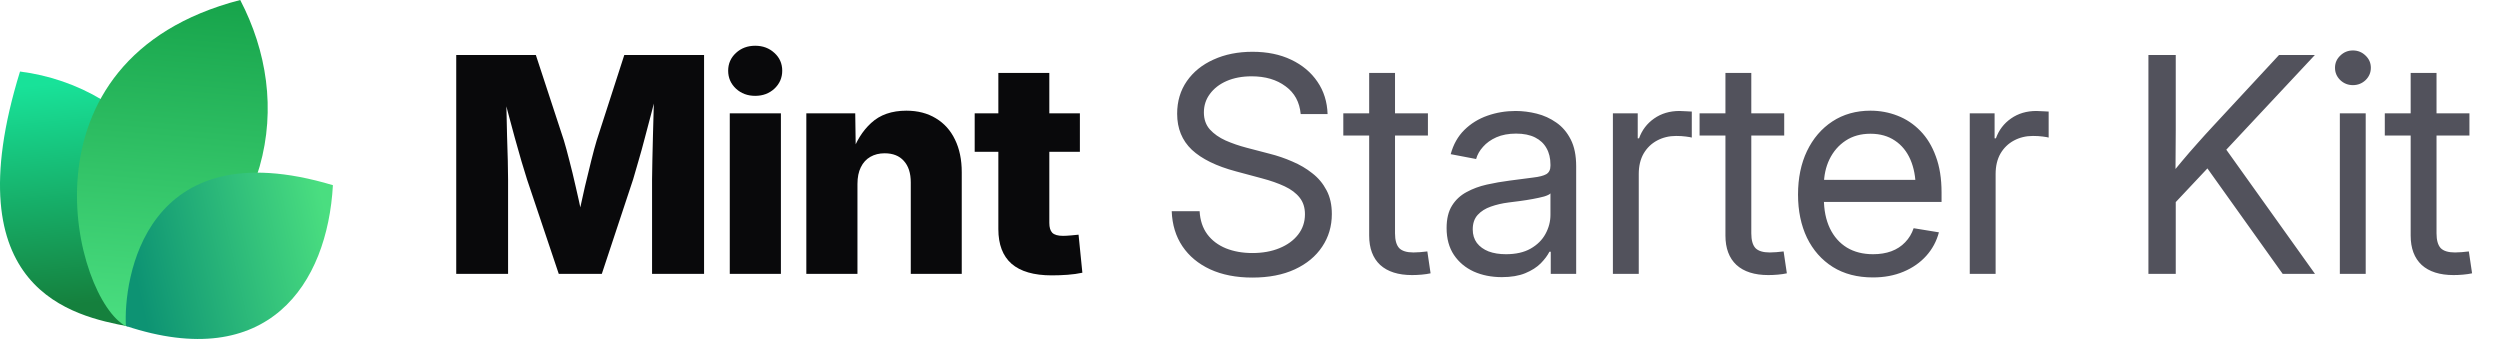
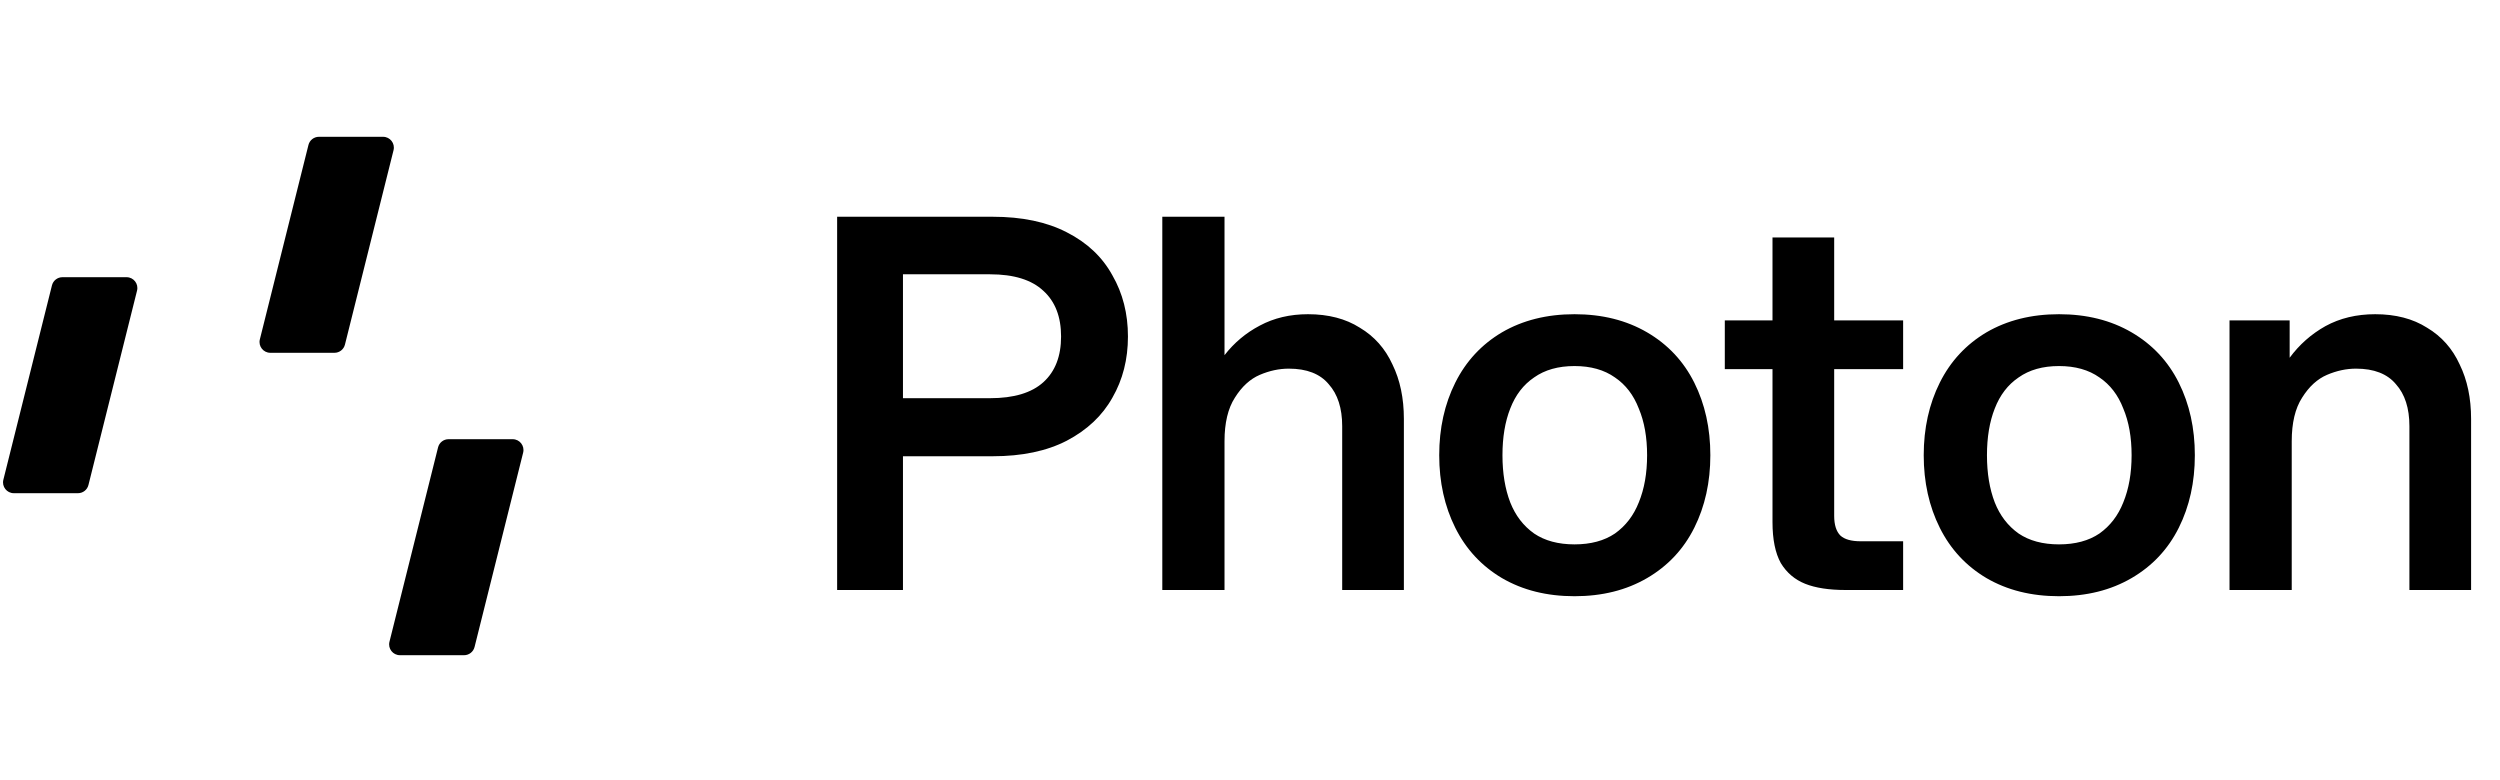
- <svg xmlns="http://www.w3.org/2000/svg" width="177" height="24" viewBox="0 0 177 24" fill="none">
-   <path d="M9.061 23.108C5.268 22.377 -3.391 20.627 1.417 5.064C9.634 6.099 16.973 14.064 9.061 23.108Z" fill="url(#paint0_linear_17557_2020)" />
-   <path d="M8.919 23.094C5.276 21.222 0.784 4.209 17.007 0C20.757 7.193 19.621 16.545 8.919 23.094Z" fill="url(#paint1_linear_17557_2020)" />
-   <path d="M8.914 23.079C8.735 19.882 10.159 9.085 23.57 13.111C23.181 20.123 18.984 26.418 8.914 23.079Z" fill="url(#paint2_linear_17557_2020)" />
-   <path d="M32.301 19.392V3.894H37.938L39.925 9.948C40.036 10.315 40.164 10.787 40.31 11.362C40.462 11.938 40.611 12.552 40.757 13.204C40.91 13.855 41.048 14.483 41.173 15.086C41.305 15.682 41.412 16.192 41.495 16.615H40.695C40.771 16.192 40.871 15.682 40.996 15.086C41.128 14.49 41.267 13.866 41.412 13.214C41.565 12.562 41.714 11.948 41.86 11.373C42.005 10.79 42.133 10.315 42.244 9.948L44.2 3.894H49.848V19.392H46.166V12.704C46.166 12.357 46.173 11.917 46.187 11.383C46.2 10.849 46.214 10.27 46.228 9.646C46.249 9.022 46.266 8.391 46.28 7.753C46.301 7.115 46.311 6.519 46.311 5.964H46.623C46.485 6.561 46.332 7.181 46.166 7.826C45.999 8.471 45.833 9.102 45.666 9.719C45.507 10.336 45.351 10.901 45.198 11.414C45.053 11.928 44.928 12.357 44.824 12.704L42.608 19.392H39.561L37.314 12.704C37.203 12.357 37.072 11.928 36.919 11.414C36.773 10.901 36.614 10.34 36.441 9.729C36.274 9.112 36.104 8.481 35.931 7.836C35.764 7.192 35.608 6.567 35.463 5.964H35.827C35.834 6.512 35.844 7.105 35.858 7.743C35.872 8.374 35.886 9.005 35.9 9.636C35.92 10.26 35.938 10.839 35.952 11.373C35.965 11.907 35.972 12.351 35.972 12.704V19.392H32.301ZM51.668 19.392V8.024H55.288V19.392H51.668ZM53.468 6.786C52.927 6.786 52.473 6.616 52.105 6.276C51.738 5.93 51.554 5.507 51.554 5.007C51.554 4.508 51.738 4.088 52.105 3.749C52.473 3.409 52.927 3.239 53.468 3.239C54.009 3.239 54.463 3.409 54.83 3.749C55.198 4.082 55.382 4.501 55.382 5.007C55.382 5.507 55.198 5.93 54.83 6.276C54.463 6.616 54.009 6.786 53.468 6.786ZM60.708 13.027V19.392H57.088V8.024H60.551L60.593 10.967H60.281C60.593 10.024 61.061 9.268 61.685 8.7C62.309 8.124 63.138 7.836 64.171 7.836C64.975 7.836 65.672 8.017 66.262 8.377C66.851 8.731 67.302 9.234 67.614 9.885C67.933 10.537 68.092 11.307 68.092 12.194V19.392H64.483V12.912C64.483 12.26 64.32 11.754 63.994 11.394C63.675 11.033 63.221 10.853 62.632 10.853C62.25 10.853 61.914 10.936 61.623 11.102C61.332 11.269 61.106 11.515 60.947 11.841C60.787 12.16 60.708 12.555 60.708 13.027ZM76.456 8.024V10.749H69.008V8.024H76.456ZM70.683 5.163H74.292V15.783C74.292 16.102 74.361 16.334 74.5 16.48C74.646 16.625 74.899 16.698 75.259 16.698C75.405 16.698 75.596 16.688 75.831 16.667C76.074 16.646 76.251 16.629 76.362 16.615L76.632 19.309C76.313 19.378 75.963 19.427 75.582 19.455C75.207 19.482 74.836 19.496 74.469 19.496C73.2 19.496 72.25 19.222 71.619 18.674C70.995 18.127 70.683 17.308 70.683 16.22V5.163Z" fill="#09090B" />
-   <path d="M88.667 19.652C87.523 19.652 86.528 19.458 85.682 19.07C84.843 18.681 84.188 18.137 83.716 17.437C83.245 16.736 82.992 15.908 82.957 14.951H84.933C84.968 15.596 85.148 16.14 85.474 16.584C85.8 17.021 86.24 17.354 86.795 17.582C87.35 17.804 87.974 17.915 88.667 17.915C89.388 17.915 90.026 17.801 90.581 17.572C91.143 17.343 91.583 17.024 91.902 16.615C92.228 16.199 92.391 15.717 92.391 15.169C92.391 14.698 92.266 14.306 92.017 13.994C91.767 13.675 91.413 13.408 90.956 13.193C90.498 12.978 89.954 12.787 89.323 12.621L87.502 12.132C86.123 11.765 85.082 11.255 84.382 10.603C83.689 9.944 83.342 9.095 83.342 8.055C83.342 7.174 83.571 6.404 84.028 5.746C84.486 5.087 85.117 4.577 85.921 4.217C86.726 3.849 87.645 3.666 88.678 3.666C89.718 3.666 90.63 3.853 91.413 4.227C92.204 4.602 92.824 5.122 93.275 5.787C93.726 6.446 93.965 7.209 93.993 8.076H92.089C92.013 7.23 91.656 6.574 91.018 6.11C90.387 5.638 89.586 5.403 88.615 5.403C87.95 5.403 87.36 5.513 86.847 5.735C86.341 5.957 85.946 6.262 85.661 6.651C85.377 7.032 85.235 7.469 85.235 7.961C85.235 8.447 85.377 8.849 85.661 9.168C85.946 9.48 86.317 9.74 86.774 9.948C87.232 10.149 87.724 10.319 88.251 10.457L89.884 10.884C90.439 11.023 90.977 11.206 91.496 11.435C92.023 11.657 92.495 11.934 92.911 12.267C93.334 12.593 93.67 12.995 93.92 13.474C94.17 13.945 94.294 14.504 94.294 15.149C94.294 16.015 94.066 16.788 93.608 17.468C93.157 18.148 92.512 18.681 91.673 19.07C90.834 19.458 89.832 19.652 88.667 19.652ZM101.097 8.024V9.594H95.106V8.024H101.097ZM96.937 5.163H98.767V16.521C98.767 17 98.865 17.347 99.059 17.562C99.26 17.77 99.6 17.874 100.078 17.874C100.21 17.874 100.366 17.867 100.546 17.853C100.733 17.832 100.903 17.815 101.056 17.801L101.285 19.351C101.097 19.392 100.886 19.423 100.65 19.444C100.414 19.465 100.189 19.475 99.974 19.475C98.996 19.475 98.244 19.236 97.717 18.758C97.197 18.272 96.937 17.579 96.937 16.677V5.163ZM106.33 19.621C105.595 19.621 104.932 19.489 104.343 19.226C103.754 18.955 103.285 18.564 102.939 18.05C102.592 17.53 102.419 16.896 102.419 16.147C102.419 15.495 102.547 14.965 102.804 14.556C103.06 14.146 103.403 13.828 103.833 13.599C104.263 13.363 104.742 13.186 105.269 13.068C105.796 12.95 106.333 12.857 106.881 12.787C107.574 12.69 108.132 12.617 108.555 12.569C108.978 12.52 109.287 12.441 109.481 12.33C109.675 12.212 109.772 12.014 109.772 11.737V11.654C109.772 11.203 109.679 10.815 109.492 10.489C109.311 10.163 109.041 9.91 108.68 9.729C108.32 9.549 107.872 9.459 107.338 9.459C106.805 9.459 106.34 9.546 105.945 9.719C105.556 9.892 105.241 10.118 104.998 10.395C104.755 10.665 104.593 10.953 104.509 11.258L102.71 10.915C102.897 10.222 103.22 9.65 103.677 9.199C104.135 8.748 104.679 8.412 105.31 8.19C105.941 7.968 106.607 7.857 107.307 7.857C107.8 7.857 108.295 7.92 108.795 8.044C109.301 8.169 109.765 8.381 110.188 8.679C110.611 8.97 110.951 9.369 111.208 9.875C111.464 10.374 111.593 11.005 111.593 11.768V19.392H109.793V17.822H109.7C109.568 18.085 109.363 18.359 109.086 18.643C108.809 18.921 108.444 19.153 107.994 19.34C107.543 19.527 106.988 19.621 106.33 19.621ZM106.621 17.998C107.321 17.998 107.904 17.867 108.368 17.603C108.84 17.333 109.19 16.986 109.419 16.563C109.654 16.133 109.772 15.682 109.772 15.211V13.692C109.703 13.769 109.554 13.841 109.325 13.911C109.096 13.973 108.829 14.032 108.524 14.088C108.226 14.143 107.921 14.192 107.609 14.233C107.304 14.275 107.033 14.309 106.798 14.337C106.354 14.393 105.938 14.49 105.549 14.628C105.168 14.76 104.86 14.954 104.624 15.211C104.388 15.467 104.27 15.811 104.27 16.241C104.27 16.615 104.367 16.934 104.561 17.198C104.762 17.461 105.04 17.662 105.393 17.801C105.747 17.933 106.156 17.998 106.621 17.998ZM114.193 19.392V8.024H115.951V9.792H116.045C116.253 9.209 116.61 8.741 117.116 8.388C117.622 8.034 118.219 7.857 118.905 7.857C119.058 7.857 119.217 7.864 119.384 7.878C119.55 7.885 119.682 7.892 119.779 7.899V9.74C119.716 9.719 119.578 9.695 119.363 9.667C119.155 9.639 118.922 9.625 118.666 9.625C118.174 9.625 117.726 9.733 117.324 9.948C116.922 10.163 116.603 10.471 116.367 10.874C116.138 11.276 116.024 11.758 116.024 12.319V19.392H114.193ZM126.322 8.024V9.594H120.33V8.024H126.322ZM122.161 5.163H123.992V16.521C123.992 17 124.089 17.347 124.283 17.562C124.484 17.77 124.824 17.874 125.302 17.874C125.434 17.874 125.59 17.867 125.77 17.853C125.958 17.832 126.127 17.815 126.28 17.801L126.509 19.351C126.322 19.392 126.11 19.423 125.874 19.444C125.639 19.465 125.413 19.475 125.198 19.475C124.221 19.475 123.468 19.236 122.941 18.758C122.421 18.272 122.161 17.579 122.161 16.677V5.163ZM132.604 19.642C131.502 19.642 130.555 19.396 129.765 18.903C128.974 18.404 128.364 17.714 127.934 16.834C127.511 15.946 127.3 14.927 127.3 13.775C127.3 12.611 127.511 11.584 127.934 10.697C128.364 9.802 128.964 9.102 129.734 8.596C130.51 8.089 131.408 7.836 132.428 7.836C133.1 7.836 133.738 7.954 134.341 8.19C134.952 8.426 135.489 8.783 135.954 9.261C136.425 9.74 136.793 10.343 137.056 11.071C137.327 11.792 137.462 12.645 137.462 13.63V14.296H128.433V12.735H136.463L135.631 13.297C135.631 12.541 135.506 11.876 135.257 11.3C135.007 10.725 134.643 10.277 134.165 9.958C133.686 9.632 133.107 9.469 132.428 9.469C131.748 9.469 131.162 9.632 130.67 9.958C130.177 10.284 129.796 10.725 129.526 11.279C129.262 11.827 129.13 12.441 129.13 13.12V14.046C129.13 14.864 129.273 15.572 129.557 16.168C129.841 16.757 130.243 17.211 130.763 17.53C131.283 17.842 131.901 17.998 132.615 17.998C133.093 17.998 133.523 17.929 133.905 17.79C134.293 17.645 134.619 17.433 134.882 17.156C135.153 16.879 135.354 16.546 135.486 16.157L137.275 16.449C137.108 17.08 136.81 17.634 136.38 18.113C135.95 18.591 135.413 18.966 134.768 19.236C134.123 19.507 133.402 19.642 132.604 19.642ZM139.459 19.392V8.024H141.217V9.792H141.311C141.519 9.209 141.876 8.741 142.382 8.388C142.888 8.034 143.485 7.857 144.171 7.857C144.324 7.857 144.483 7.864 144.649 7.878C144.816 7.885 144.948 7.892 145.045 7.899V9.74C144.982 9.719 144.844 9.695 144.629 9.667C144.421 9.639 144.188 9.625 143.932 9.625C143.439 9.625 142.992 9.733 142.59 9.948C142.188 10.163 141.869 10.471 141.633 10.874C141.404 11.276 141.29 11.758 141.29 12.319V19.392H139.459ZM153.429 14.961V12.715C153.783 12.257 154.136 11.82 154.49 11.404C154.844 10.981 155.204 10.565 155.572 10.156C155.939 9.74 156.314 9.327 156.695 8.918L161.355 3.894H163.893L157.277 10.967H157.184L153.429 14.961ZM152.108 19.392V3.894H154.043V9.241L154.022 12.559L154.043 13.505V19.392H152.108ZM161.615 19.392L155.967 11.477L157.173 9.969L163.903 19.392H161.615ZM165.661 19.392V8.024H167.492V19.392H165.661ZM166.587 6.027C166.24 6.027 165.942 5.909 165.692 5.673C165.443 5.43 165.318 5.139 165.318 4.799C165.318 4.459 165.443 4.172 165.692 3.936C165.942 3.693 166.24 3.572 166.587 3.572C166.934 3.572 167.232 3.693 167.482 3.936C167.731 4.172 167.856 4.459 167.856 4.799C167.856 5.139 167.731 5.43 167.482 5.673C167.232 5.909 166.934 6.027 166.587 6.027ZM174.836 8.024V9.594H168.844V8.024H174.836ZM170.675 5.163H172.506V16.521C172.506 17 172.603 17.347 172.797 17.562C172.998 17.77 173.338 17.874 173.816 17.874C173.948 17.874 174.104 17.867 174.284 17.853C174.472 17.832 174.641 17.815 174.794 17.801L175.023 19.351C174.836 19.392 174.624 19.423 174.388 19.444C174.153 19.465 173.927 19.475 173.712 19.475C172.735 19.475 171.982 19.236 171.455 18.758C170.935 18.272 170.675 17.579 170.675 16.677V5.163Z" fill="#52525C" />
-   <defs>
-     <linearGradient id="paint0_linear_17557_2020" x1="3.776" y1="5.916" x2="5.232" y2="21.559" gradientUnits="userSpaceOnUse">
-       <stop stop-color="#18E299" />
-       <stop offset="1" stop-color="#15803D" />
-     </linearGradient>
-     <linearGradient id="paint1_linear_17557_2020" x1="12.171" y1="-0.718" x2="10.19" y2="22.983" gradientUnits="userSpaceOnUse">
-       <stop stop-color="#16A34A" />
-       <stop offset="1" stop-color="#4ADE80" />
-     </linearGradient>
-     <linearGradient id="paint2_linear_17557_2020" x1="23.133" y1="15.353" x2="9.338" y2="18.52" gradientUnits="userSpaceOnUse">
-       <stop stop-color="#4ADE80" />
-       <stop offset="1" stop-color="#0D9373" />
-     </linearGradient>
-   </defs>
+ <svg xmlns="http://www.w3.org/2000/svg" width="500" height="156" viewBox="0 0 500 156" fill="none">
+   <path d="M87.612 89.476C87.852 88.514 88.716 87.84 89.707 87.84H102.534C103.939 87.84 104.971 89.16 104.63 90.524L94.91 129.404C94.669 130.365 93.805 131.04 92.814 131.04H79.987C78.582 131.04 77.551 129.719 77.892 128.356L87.612 89.476Z" fill="black" />
+   <path d="M61.69 28.995C61.93 28.034 62.794 27.359 63.785 27.359H76.612C78.018 27.359 79.049 28.68 78.708 30.043L68.988 68.923C68.748 69.885 67.883 70.559 66.892 70.559H54.065C52.66 70.559 51.629 69.239 51.97 67.876L61.69 28.995Z" fill="black" />
+   <path d="M10.391 57.076C10.631 56.114 11.495 55.44 12.486 55.44H25.314C26.719 55.44 27.75 56.76 27.409 58.123L17.689 97.003C17.449 97.965 16.585 98.639 15.594 98.639H2.766C1.361 98.639 0.33 97.319 0.671 95.956L10.391 57.076Z" fill="black" />
+   <path d="M167.426 43.35H198.53C204.405 43.35 209.347 44.387 213.356 46.461C217.434 48.534 220.475 51.403 222.48 55.066C224.553 58.66 225.59 62.739 225.59 67.3C225.59 71.862 224.553 75.941 222.48 79.535C220.475 83.129 217.434 85.997 213.356 88.14C209.347 90.214 204.405 91.251 198.53 91.251H180.593V118H167.426V43.35ZM198.011 79.638C202.78 79.638 206.34 78.567 208.69 76.424C211.04 74.282 212.215 71.24 212.215 67.3C212.215 63.361 211.04 60.319 208.69 58.177C206.34 55.965 202.78 54.859 198.011 54.859H180.593V79.638H198.011ZM232.461 43.35H244.903V71.033C246.838 68.545 249.188 66.575 251.953 65.123C254.787 63.603 258.001 62.842 261.595 62.842C265.673 62.842 269.129 63.741 271.963 65.538C274.866 67.266 277.044 69.72 278.495 72.899C280.016 76.01 280.776 79.638 280.776 83.786V118H268.438V85.237C268.438 81.643 267.54 78.844 265.743 76.839C264.015 74.765 261.353 73.729 257.759 73.729C255.824 73.729 253.888 74.143 251.953 74.973C250.018 75.802 248.359 77.323 246.976 79.535C245.594 81.677 244.903 84.581 244.903 88.244V118H232.461V43.35ZM314.905 119.244C309.375 119.244 304.537 118.035 300.389 115.615C296.311 113.196 293.201 109.844 291.058 105.558C288.916 101.273 287.844 96.435 287.844 91.043C287.844 85.652 288.916 80.813 291.058 76.528C293.201 72.243 296.311 68.89 300.389 66.471C304.537 64.052 309.375 62.842 314.905 62.842C320.434 62.842 325.273 64.052 329.42 66.471C333.567 68.89 336.712 72.243 338.855 76.528C340.997 80.813 342.069 85.652 342.069 91.043C342.069 96.435 340.997 101.273 338.855 105.558C336.712 109.844 333.567 113.196 329.42 115.615C325.273 118.035 320.434 119.244 314.905 119.244ZM314.905 108.876C318.153 108.876 320.849 108.15 322.992 106.699C325.134 105.178 326.724 103.105 327.761 100.478C328.867 97.782 329.42 94.637 329.42 91.043C329.42 87.449 328.867 84.339 327.761 81.712C326.724 79.016 325.134 76.943 322.992 75.491C320.849 73.971 318.153 73.21 314.905 73.21C311.656 73.21 308.96 73.971 306.818 75.491C304.675 76.943 303.085 79.016 302.048 81.712C301.012 84.339 300.493 87.449 300.493 91.043C300.493 94.637 301.012 97.782 302.048 100.478C303.085 103.105 304.675 105.178 306.818 106.699C308.96 108.15 311.656 108.876 314.905 108.876ZM369.118 118C365.8 118 363.105 117.585 361.031 116.756C358.957 115.926 357.333 114.544 356.158 112.609C355.052 110.604 354.499 107.874 354.499 104.418V73.832H344.961V64.086H354.499V47.498H366.837V64.086H380.626V73.832H366.837V103.174C366.837 104.971 367.252 106.284 368.081 107.114C368.911 107.874 370.258 108.254 372.125 108.254H380.626V118H369.118ZM411.805 119.244C406.275 119.244 401.437 118.035 397.29 115.615C393.212 113.196 390.101 109.844 387.959 105.558C385.816 101.273 384.744 96.435 384.744 91.043C384.744 85.652 385.816 80.813 387.959 76.528C390.101 72.243 393.212 68.89 397.29 66.471C401.437 64.052 406.275 62.842 411.805 62.842C417.335 62.842 422.173 64.052 426.32 66.471C430.467 68.89 433.612 72.243 435.755 76.528C437.898 80.813 438.969 85.652 438.969 91.043C438.969 96.435 437.898 101.273 435.755 105.558C433.612 109.844 430.467 113.196 426.32 115.615C422.173 118.035 417.335 119.244 411.805 119.244ZM411.805 108.876C415.054 108.876 417.749 108.15 419.892 106.699C422.035 105.178 423.624 103.105 424.661 100.478C425.767 97.782 426.32 94.637 426.32 91.043C426.32 87.449 425.767 84.339 424.661 81.712C423.624 79.016 422.035 76.943 419.892 75.491C417.749 73.971 415.054 73.21 411.805 73.21C408.556 73.21 405.861 73.971 403.718 75.491C401.575 76.943 399.985 79.016 398.949 81.712C397.912 84.339 397.393 87.449 397.393 91.043C397.393 94.637 397.912 97.782 398.949 100.478C399.985 103.105 401.575 105.178 403.718 106.699C405.861 108.15 408.556 108.876 411.805 108.876ZM445.904 64.086H457.931V71.551C459.867 68.925 462.251 66.817 465.085 65.227C467.988 63.637 471.306 62.842 475.038 62.842C479.116 62.842 482.572 63.741 485.406 65.538C488.309 67.266 490.487 69.72 491.938 72.899C493.459 76.01 494.219 79.638 494.219 83.786V118H481.881V85.237C481.881 81.643 480.983 78.844 479.186 76.839C477.458 74.765 474.796 73.729 471.202 73.729C469.267 73.729 467.332 74.143 465.396 74.973C463.461 75.802 461.802 77.323 460.42 79.535C459.037 81.677 458.346 84.581 458.346 88.244V118H445.904V64.086Z" fill="black" />
</svg>
